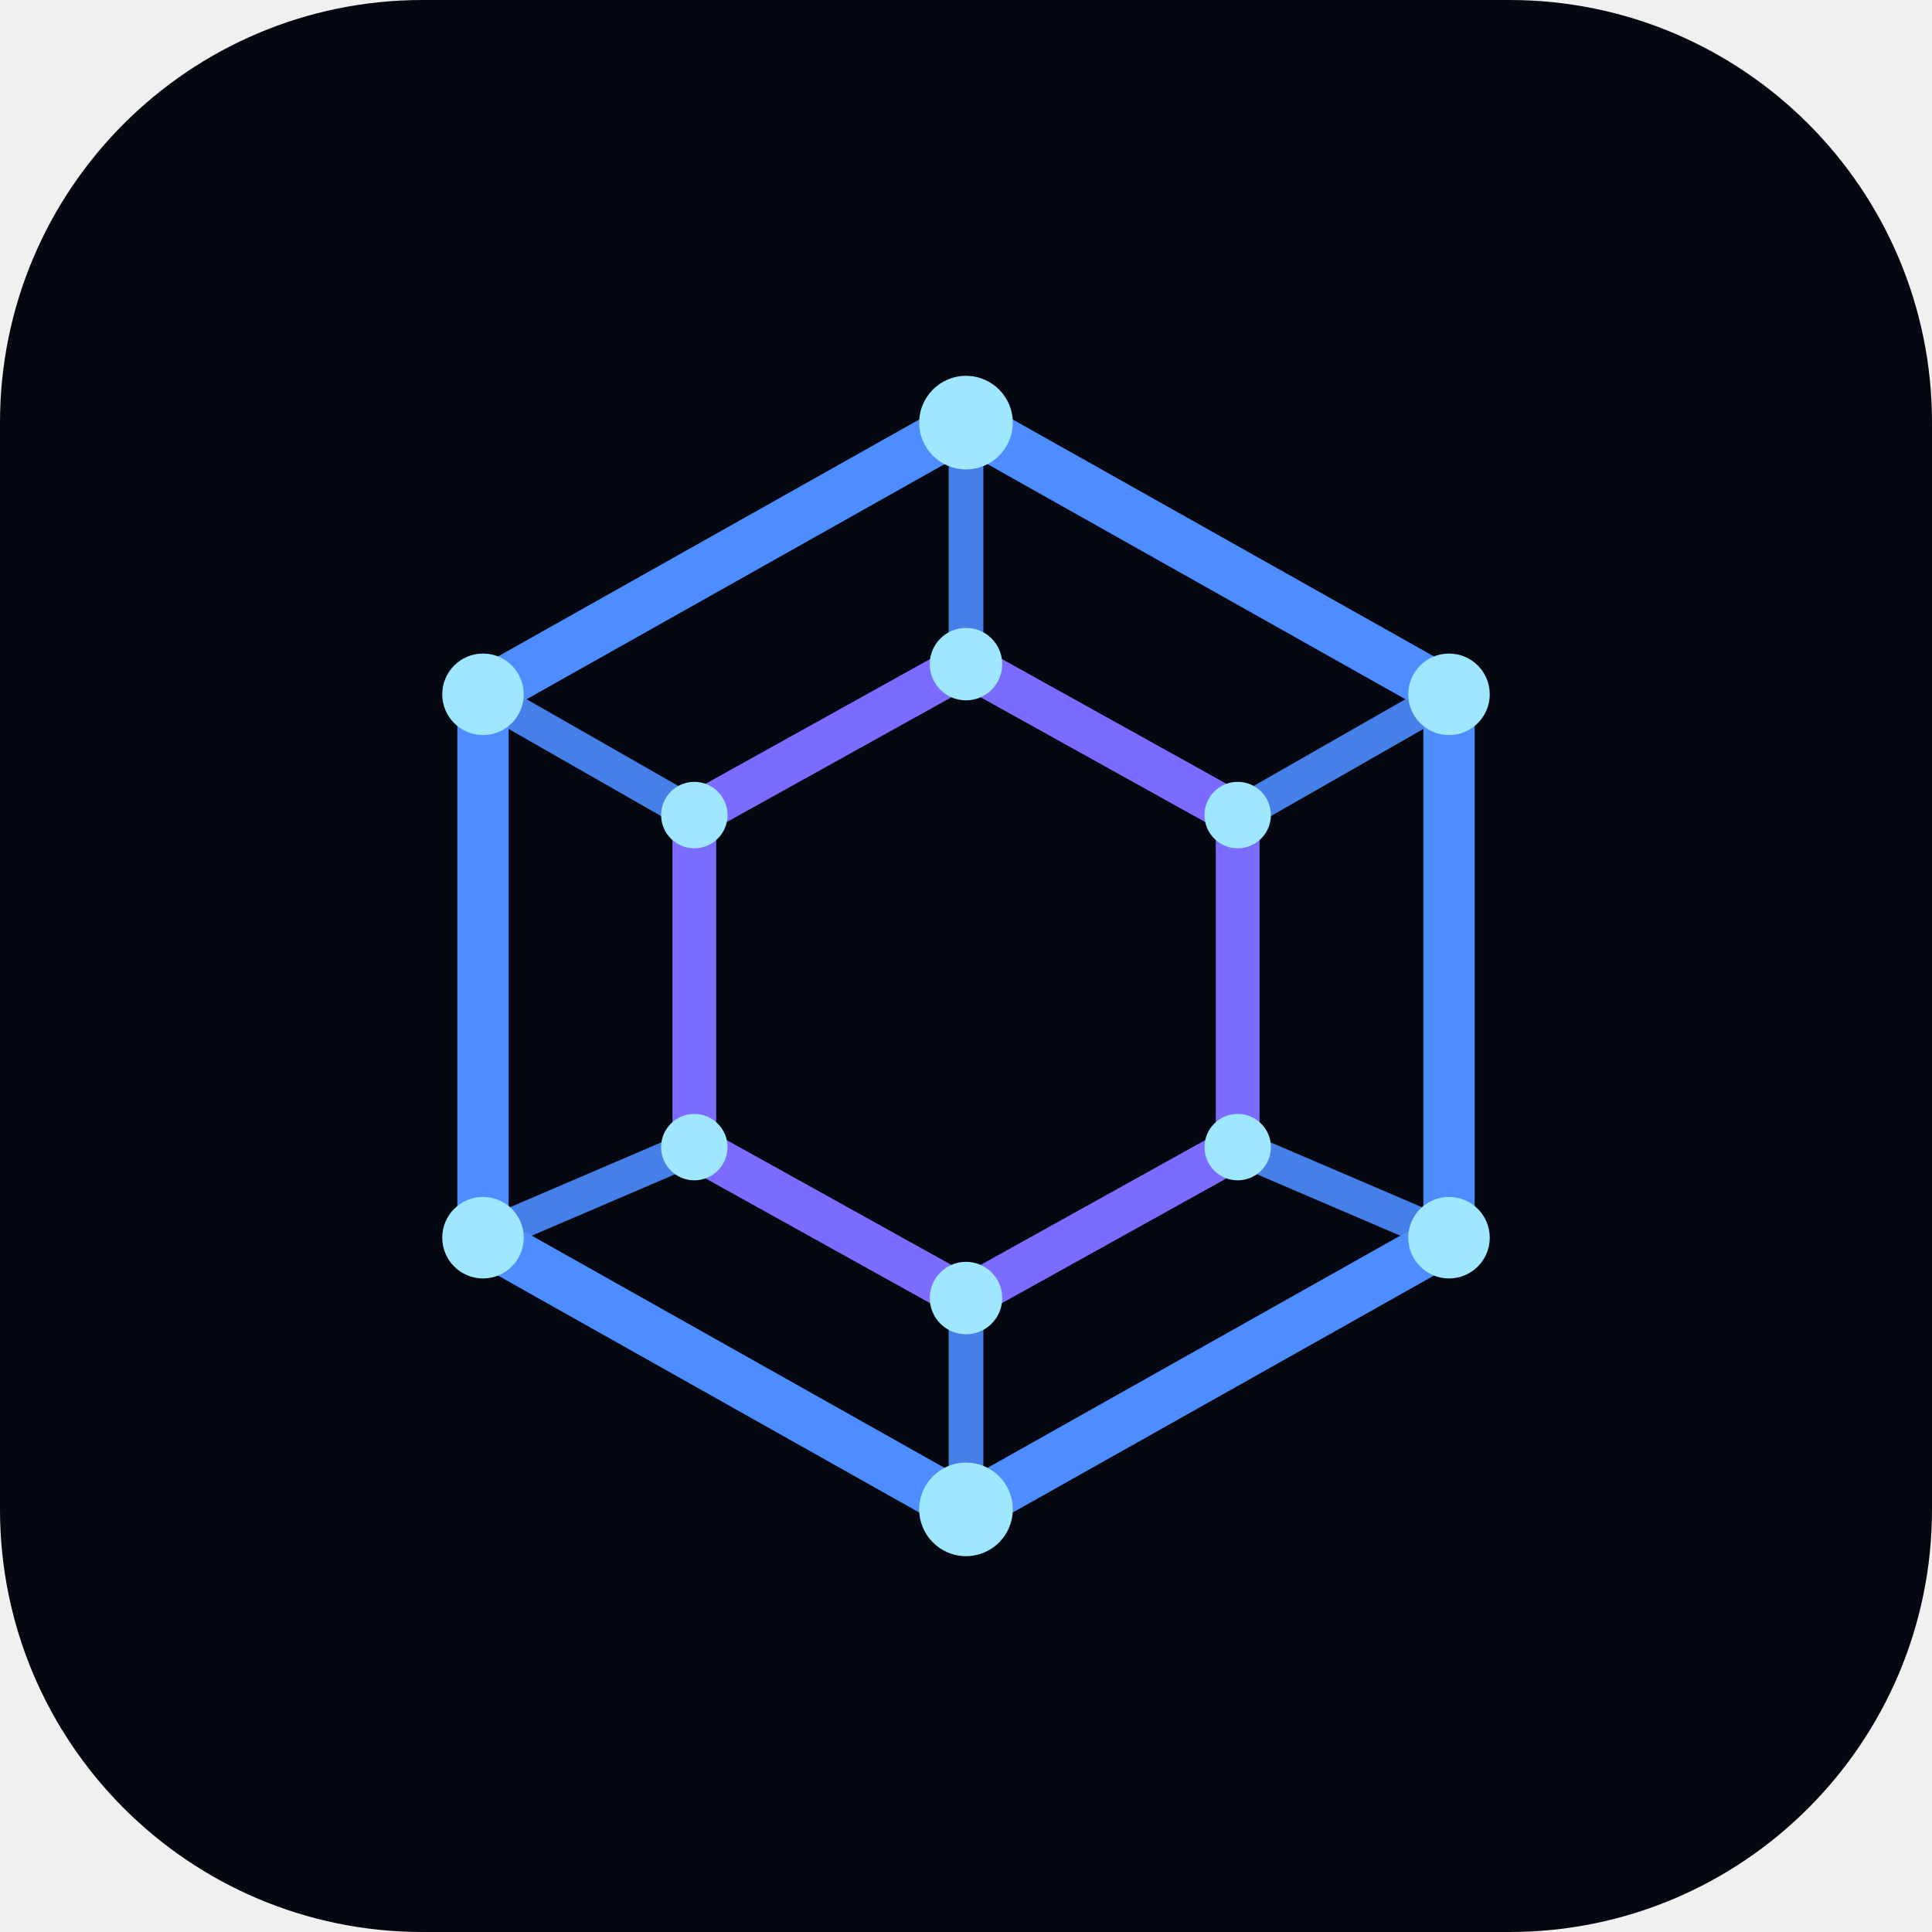
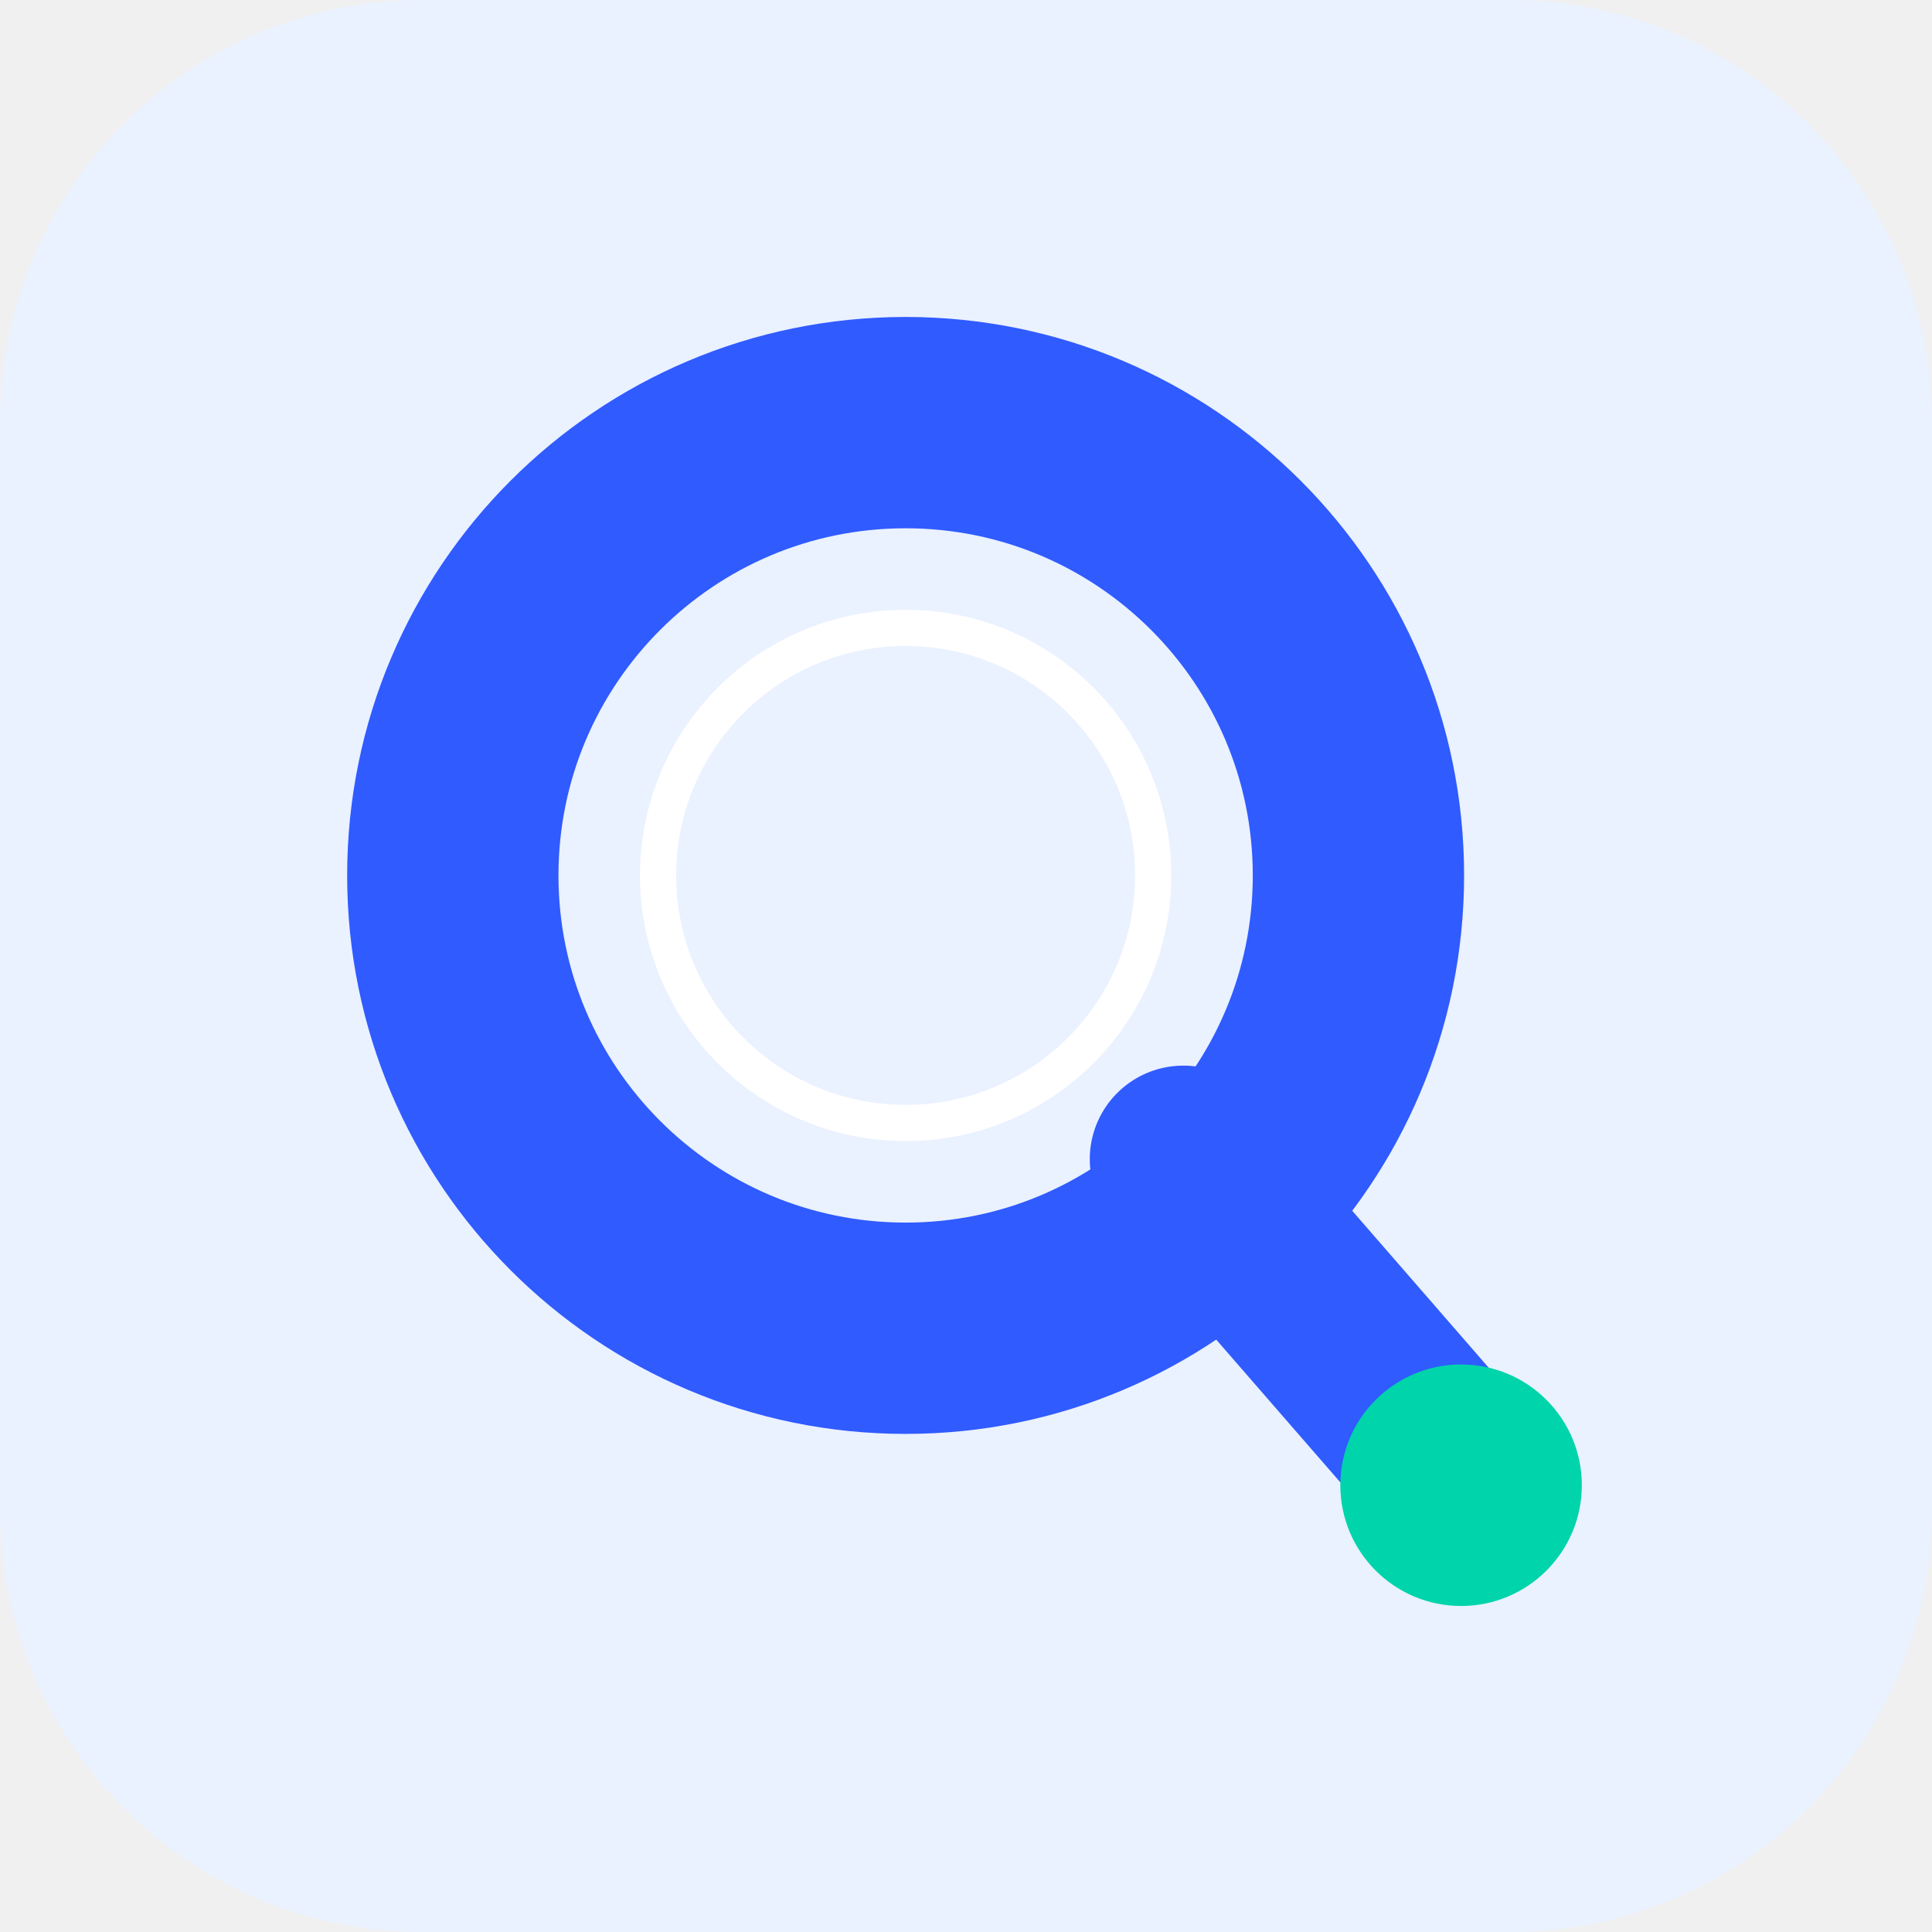
<svg xmlns="http://www.w3.org/2000/svg" viewBox="0 0 64 64" role="img" aria-label="QntDesk">
-   <rect width="64" height="64" rx="14" fill="#050810" />
-   <g fill="none" stroke-linecap="round" stroke-linejoin="round">
-     <path stroke="#4D8DFF" stroke-width="1.7" d="M16 23 L32 14 L48 23 L48 41 L32 50 L16 41 Z" />
-     <path stroke="#7B6CFF" stroke-width="1.45" d="M23 27 L32 22 L41 27 L41 38 L32 43 L23 38 Z" />
-     <path stroke="#4D8DFF" stroke-width="1.15" opacity=".9" d="M16 23 L23 27 M32 14 L32 22 M48 23 L41 27 M48 41 L41 38 M32 50 L32 43 M16 41 L23 38" />
-   </g>
-   <g fill="#9EE7FF">
-     <circle cx="32" cy="14" r="1.55" />
-     <circle cx="16" cy="23" r="1.35" />
-     <circle cx="48" cy="23" r="1.35" />
-     <circle cx="16" cy="41" r="1.35" />
-     <circle cx="48" cy="41" r="1.35" />
-     <circle cx="32" cy="50" r="1.55" />
-     <circle cx="32" cy="22" r="1.2" />
-     <circle cx="23" cy="27" r="1.1" />
-     <circle cx="41" cy="27" r="1.1" />
-     <circle cx="23" cy="38" r="1.1" />
-     <circle cx="41" cy="38" r="1.1" />
-     <circle cx="32" cy="43" r="1.2" />
-   </g>
+   <rect width="64" height="64" rx="14" fill="#EAF1FF" />
+   <circle cx="30" cy="29" r="15" fill="none" stroke="#2F5BFF" stroke-width="7" />
+   <circle cx="30" cy="29" r="8.2" fill="none" stroke="#ffffff" stroke-width="1.2" />
+   <path d="M39.2 38.4 L47.2 47.6" fill="none" stroke="#2F5BFF" stroke-width="6.2" stroke-linecap="round" />
+   <circle cx="48.4" cy="49.2" r="4" fill="#00D4AA" />
</svg>
